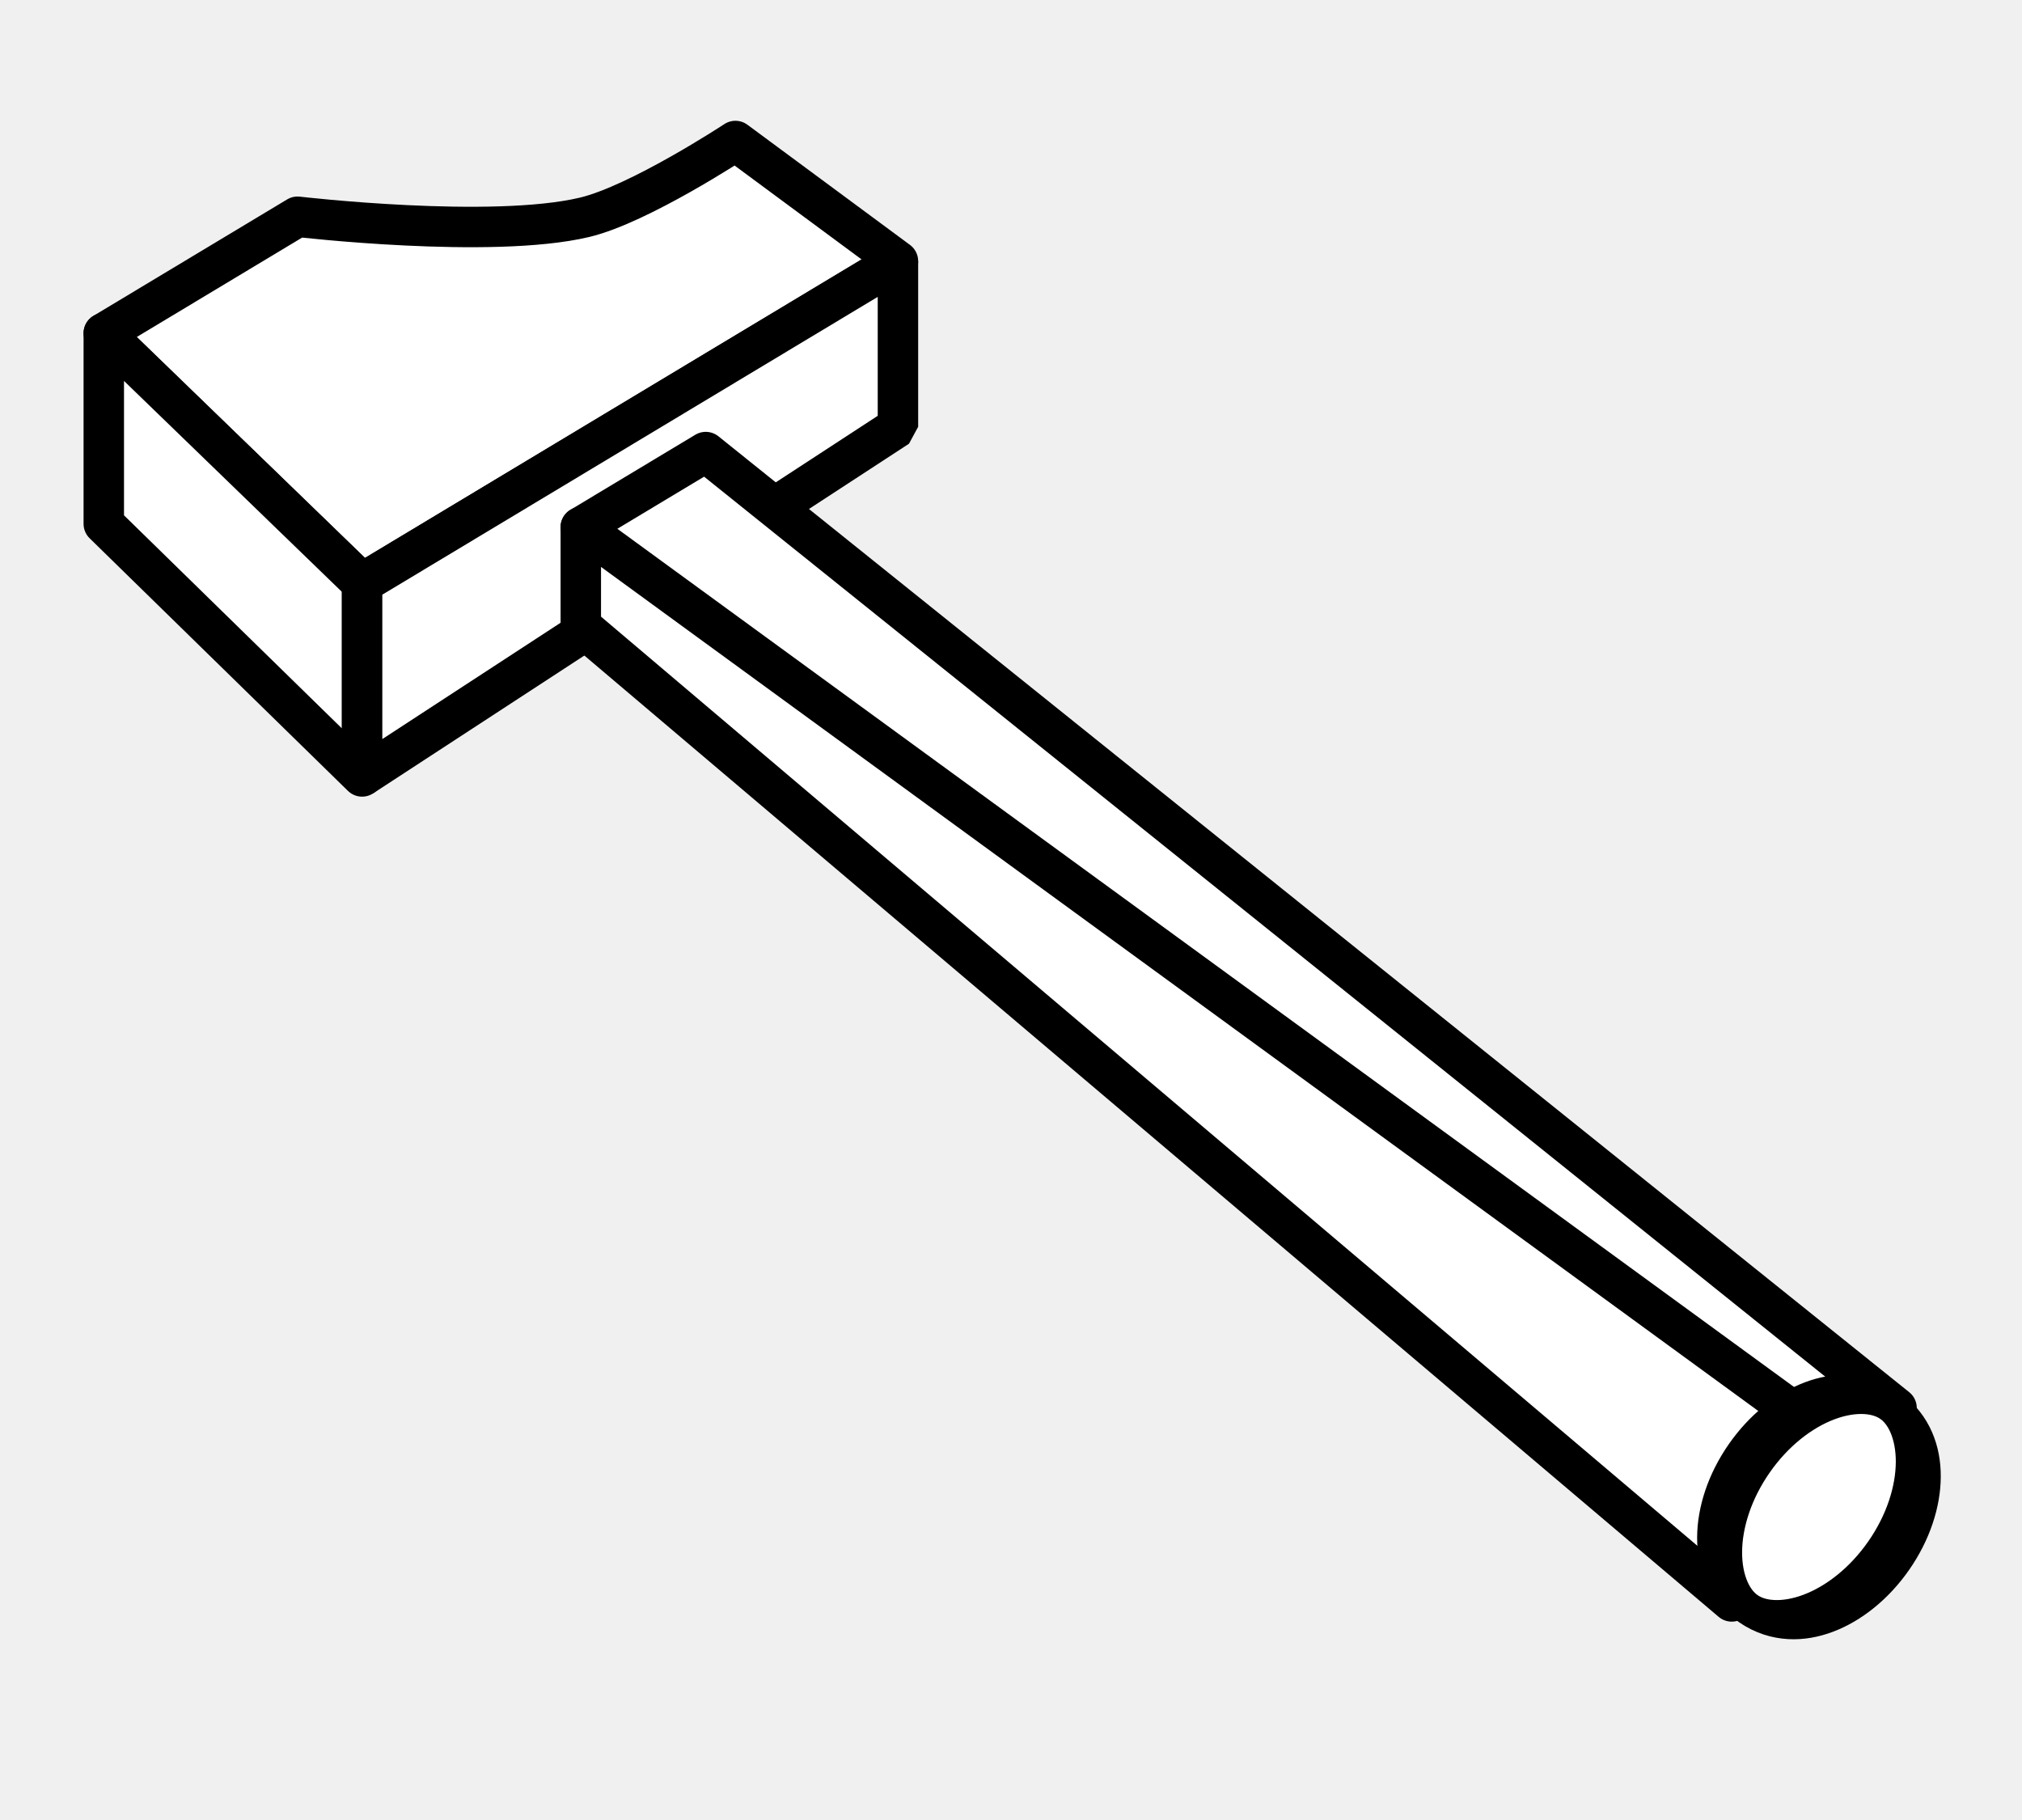
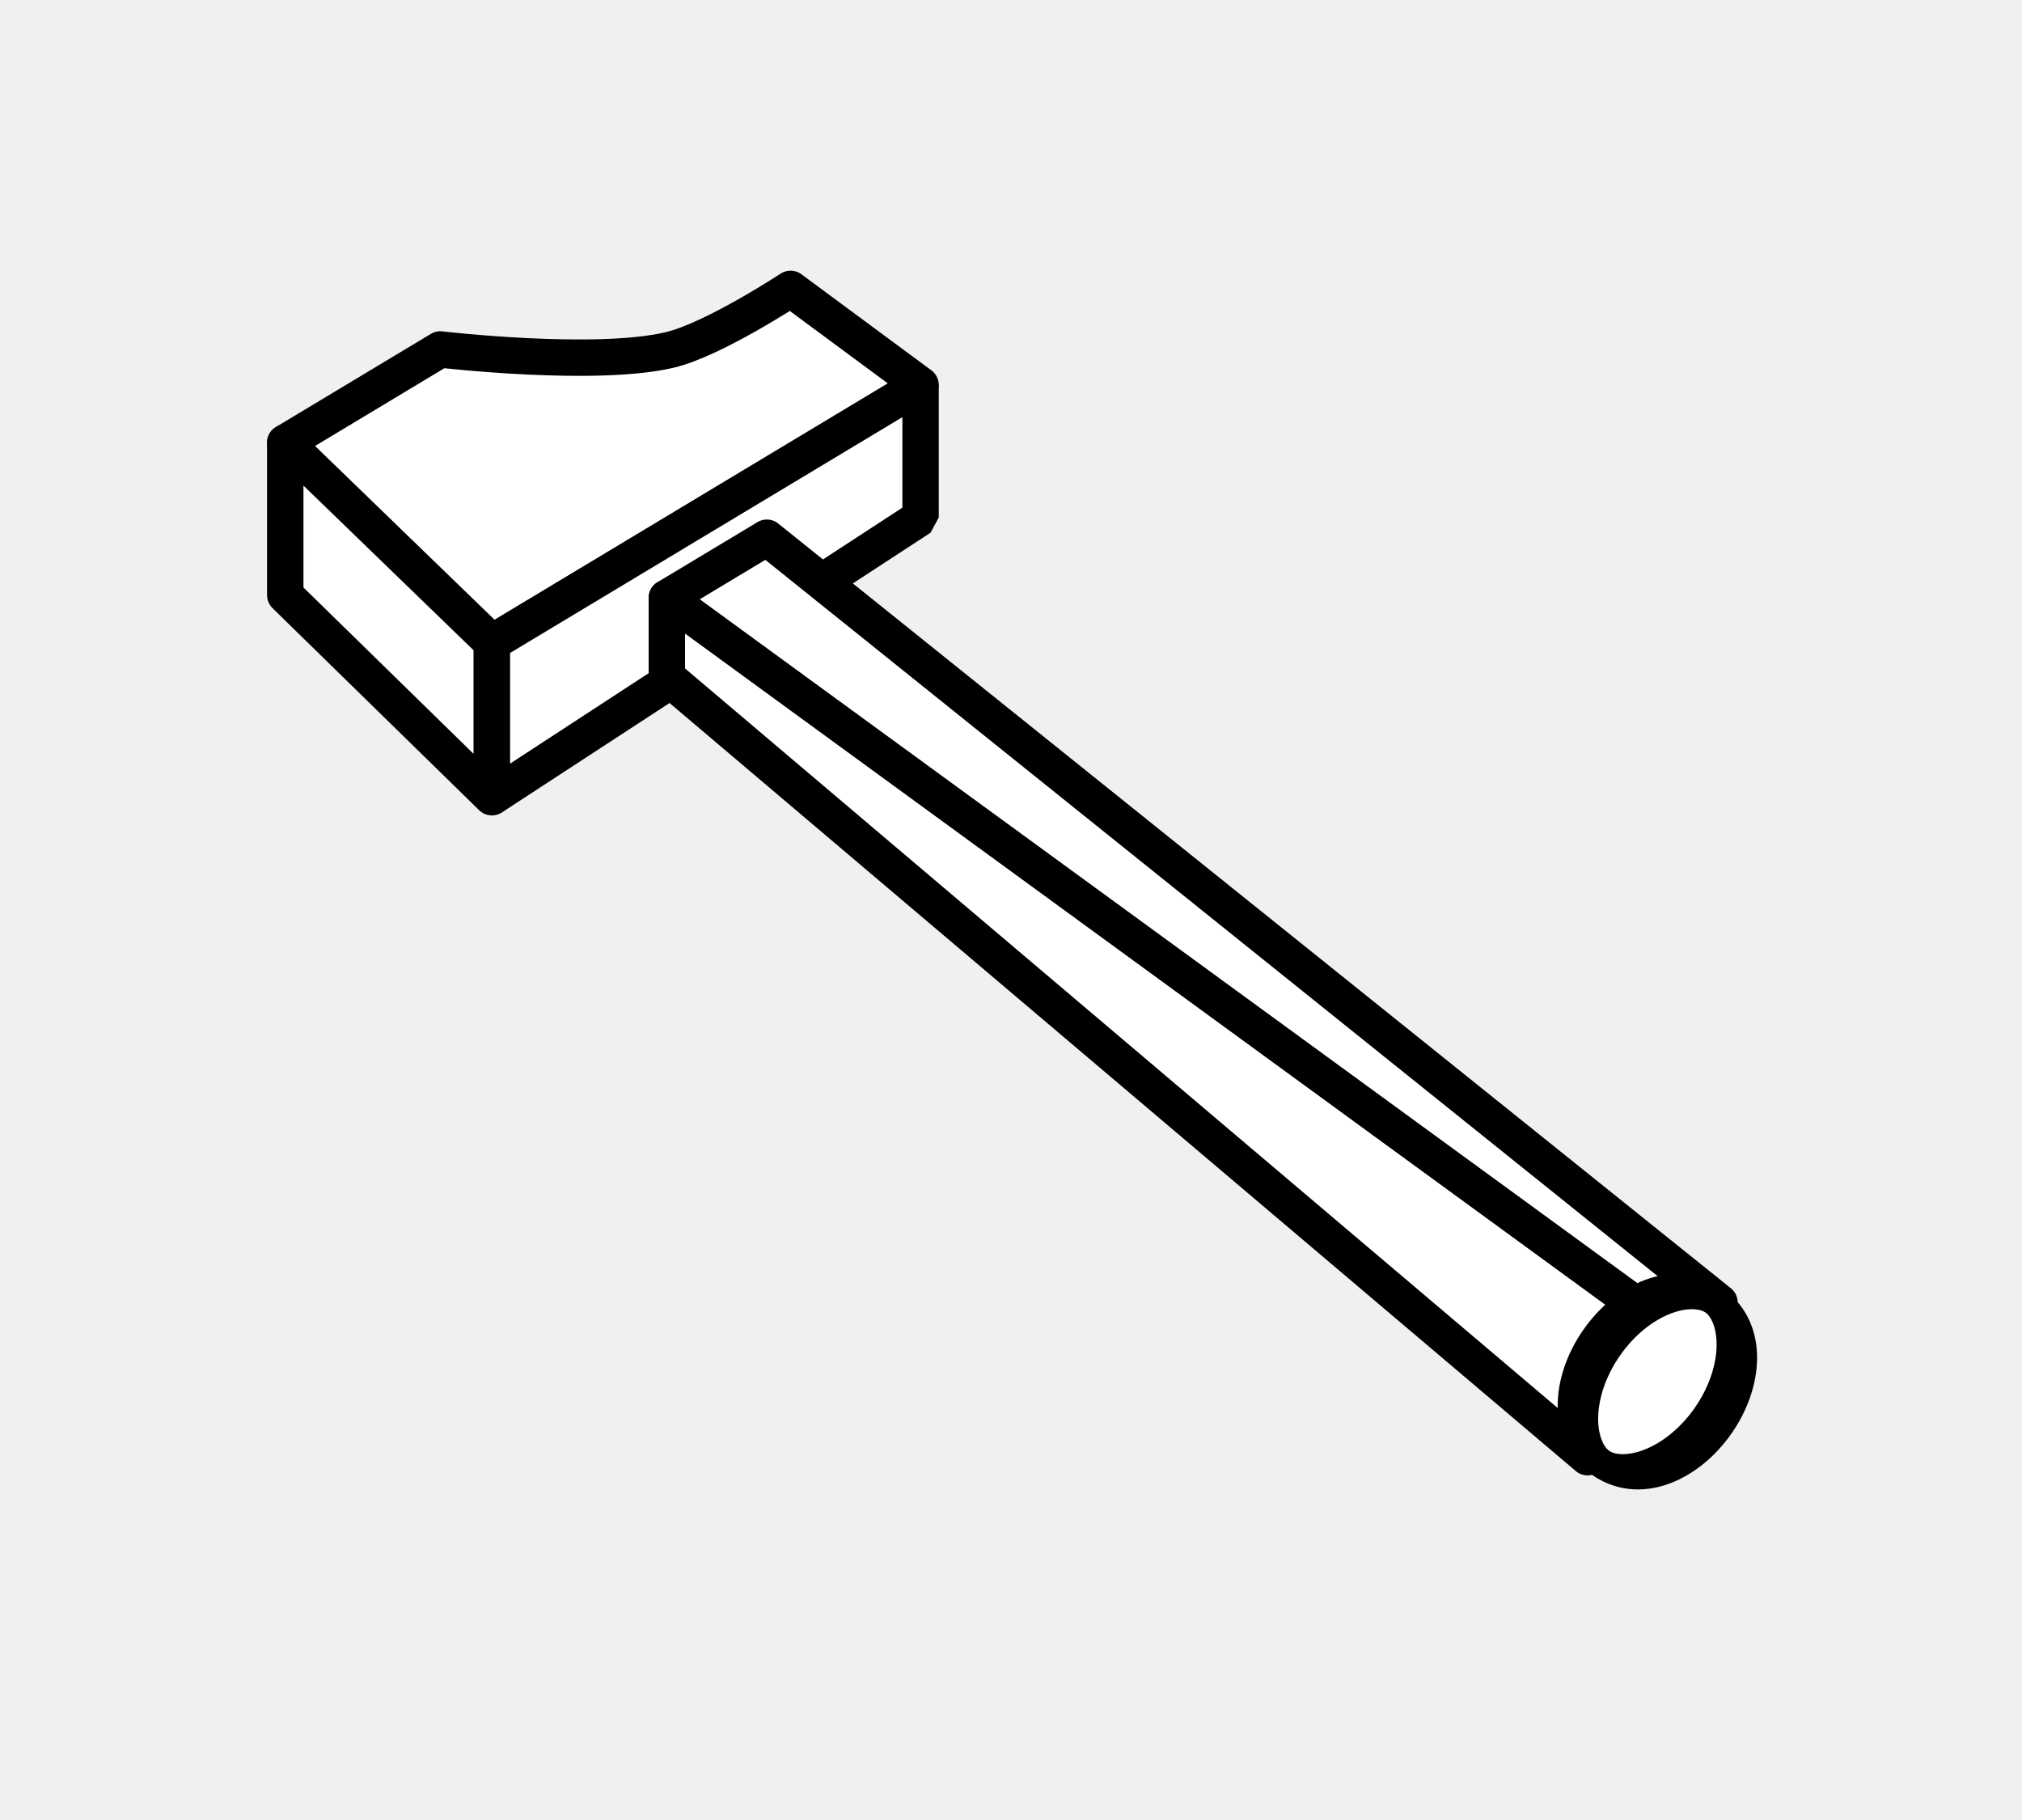
<svg xmlns="http://www.w3.org/2000/svg" width="100" height="90" id="svg15338" version="1.1">
  <defs id="defs15340">
    </defs>
  <g id="layer1" transform="translate(0,-962.3622)">
    <g transform="translate(1800.547,-114.5119)" id="g15315">
-       <g id="g15228" transform="translate(-2748.537,455.8681)" style="stroke-width:2;stroke-miterlimit:4;stroke-dasharray:none;display:inline;enable-background:new">
-         <path style="fill:#ffffff;stroke:#000000;stroke-width:2;stroke-linecap:round;stroke-linejoin:round;stroke-miterlimit:4;stroke-dasharray:none;display:inline;enable-background:new" d="m 953.123,637.484 9.584,-5.76 c 0,0 9.586,1.121 14.188,0.029 2.713,-0.644 7.466,-3.774 7.466,-3.774 l 8.038,5.941 -26.501,15.928 z" id="path15230" />
-         <path style="fill:#ffffff;stroke:#000000;stroke-width:2;stroke-linecap:round;stroke-linejoin:round;stroke-miterlimit:4;stroke-opacity:1;stroke-dasharray:none;display:inline;enable-background:new" d="m 953.123,646.91 0,-9.426 12.775,12.364 0,9.553 z" id="path15232" />
-         <path id="path15234" d="m 965.898,659.4 0,-9.553 26.501,-15.928 0,8.191 z" style="fill:#ffffff;stroke:#000000;stroke-width:2;stroke-linecap:round;stroke-linejoin:bevel;stroke-miterlimit:4;stroke-opacity:1;stroke-dasharray:none;display:inline;enable-background:new" />
-         <path style="fill:#ffffff;stroke:#000000;stroke-width:2;stroke-linecap:round;stroke-linejoin:round;stroke-miterlimit:4;stroke-opacity:1;stroke-dasharray:none;display:inline;enable-background:new" d="m 976.714,647.075 6.18,-3.714 58.892,47.269 -5.019,5.983" id="path15236" />
-         <path id="path15238" d="m 1033.635,700.197 -56.921,-48.234 0,-4.889 59.95,43.719" style="fill:#ffffff;stroke:#000000;stroke-width:2;stroke-linecap:round;stroke-linejoin:round;stroke-miterlimit:4;stroke-opacity:1;stroke-dasharray:none;display:inline;enable-background:new" />
-         <path style="fill:#ffffff;stroke:#000000;stroke-width:18.59;stroke-linecap:square;stroke-linejoin:miter;stroke-miterlimit:4;stroke-opacity:1;stroke-dasharray:none;display:inline;enable-background:new" id="path15240" d="m 12238.532,3136.007 c 0,17.53 -31.367,31.74 -70.06,31.74 -38.694,0 -70.061,-14.211 -70.061,-31.74 0,-17.53 31.367,-31.74 70.061,-31.74 38.693,0 70.06,14.211 70.06,31.74 z" transform="matrix(0.04990255,-0.07171788,0.1087359,0.07566035,89.71388,1330.955)" />
+       <g id="g15228" transform="matrix(0.8,0,0,0.8,-2548.938,588.7759)" style="stroke-width:2.25;stroke-miterlimit:4;stroke-dasharray:none;display:inline;enable-background:new">
+         <path style="fill:#ffffff;stroke:#000000;stroke-width:2.25;stroke-linecap:round;stroke-linejoin:round;stroke-miterlimit:4;stroke-dasharray:none;display:inline;enable-background:new" d="m 953.123,637.484 9.584,-5.76 c 0,0 9.586,1.121 14.188,0.029 2.713,-0.644 7.466,-3.774 7.466,-3.774 l 8.038,5.941 -26.501,15.928 z" id="path15230" />
+         <path style="fill:#ffffff;stroke:#000000;stroke-width:2.25;stroke-linecap:round;stroke-linejoin:round;stroke-miterlimit:4;stroke-opacity:1;stroke-dasharray:none;display:inline;enable-background:new" d="m 953.123,646.91 0,-9.426 12.775,12.364 0,9.553 z" id="path15232" />
+         <path id="path15234" d="m 965.898,659.4 0,-9.553 26.501,-15.928 0,8.191 z" style="fill:#ffffff;stroke:#000000;stroke-width:2.25;stroke-linecap:round;stroke-linejoin:bevel;stroke-miterlimit:4;stroke-opacity:1;stroke-dasharray:none;display:inline;enable-background:new" />
+         <path style="fill:#ffffff;stroke:#000000;stroke-width:2.25;stroke-linecap:round;stroke-linejoin:round;stroke-miterlimit:4;stroke-opacity:1;stroke-dasharray:none;display:inline;enable-background:new" d="m 976.714,647.075 6.18,-3.714 58.892,47.269 -5.019,5.983" id="path15236" />
+         <path id="path15238" d="m 1033.635,700.197 -56.921,-48.234 0,-4.889 59.95,43.719" style="fill:#ffffff;stroke:#000000;stroke-width:2.25;stroke-linecap:round;stroke-linejoin:round;stroke-miterlimit:4;stroke-opacity:1;stroke-dasharray:none;display:inline;enable-background:new" />
+         <path style="fill:#ffffff;stroke:#000000;stroke-width:20.914;stroke-linecap:square;stroke-linejoin:miter;stroke-miterlimit:4;stroke-opacity:1;stroke-dasharray:none;display:inline;enable-background:new" id="path15240" d="m 12238.532,3136.007 c 0,17.53 -31.367,31.74 -70.06,31.74 -38.694,0 -70.061,-14.211 -70.061,-31.74 0,-17.53 31.367,-31.74 70.061,-31.74 38.693,0 70.06,14.211 70.06,31.74 z" transform="matrix(0.04990255,-0.07171788,0.1087359,0.07566035,89.71388,1330.955)" />
      </g>
    </g>
  </g>
</svg>
